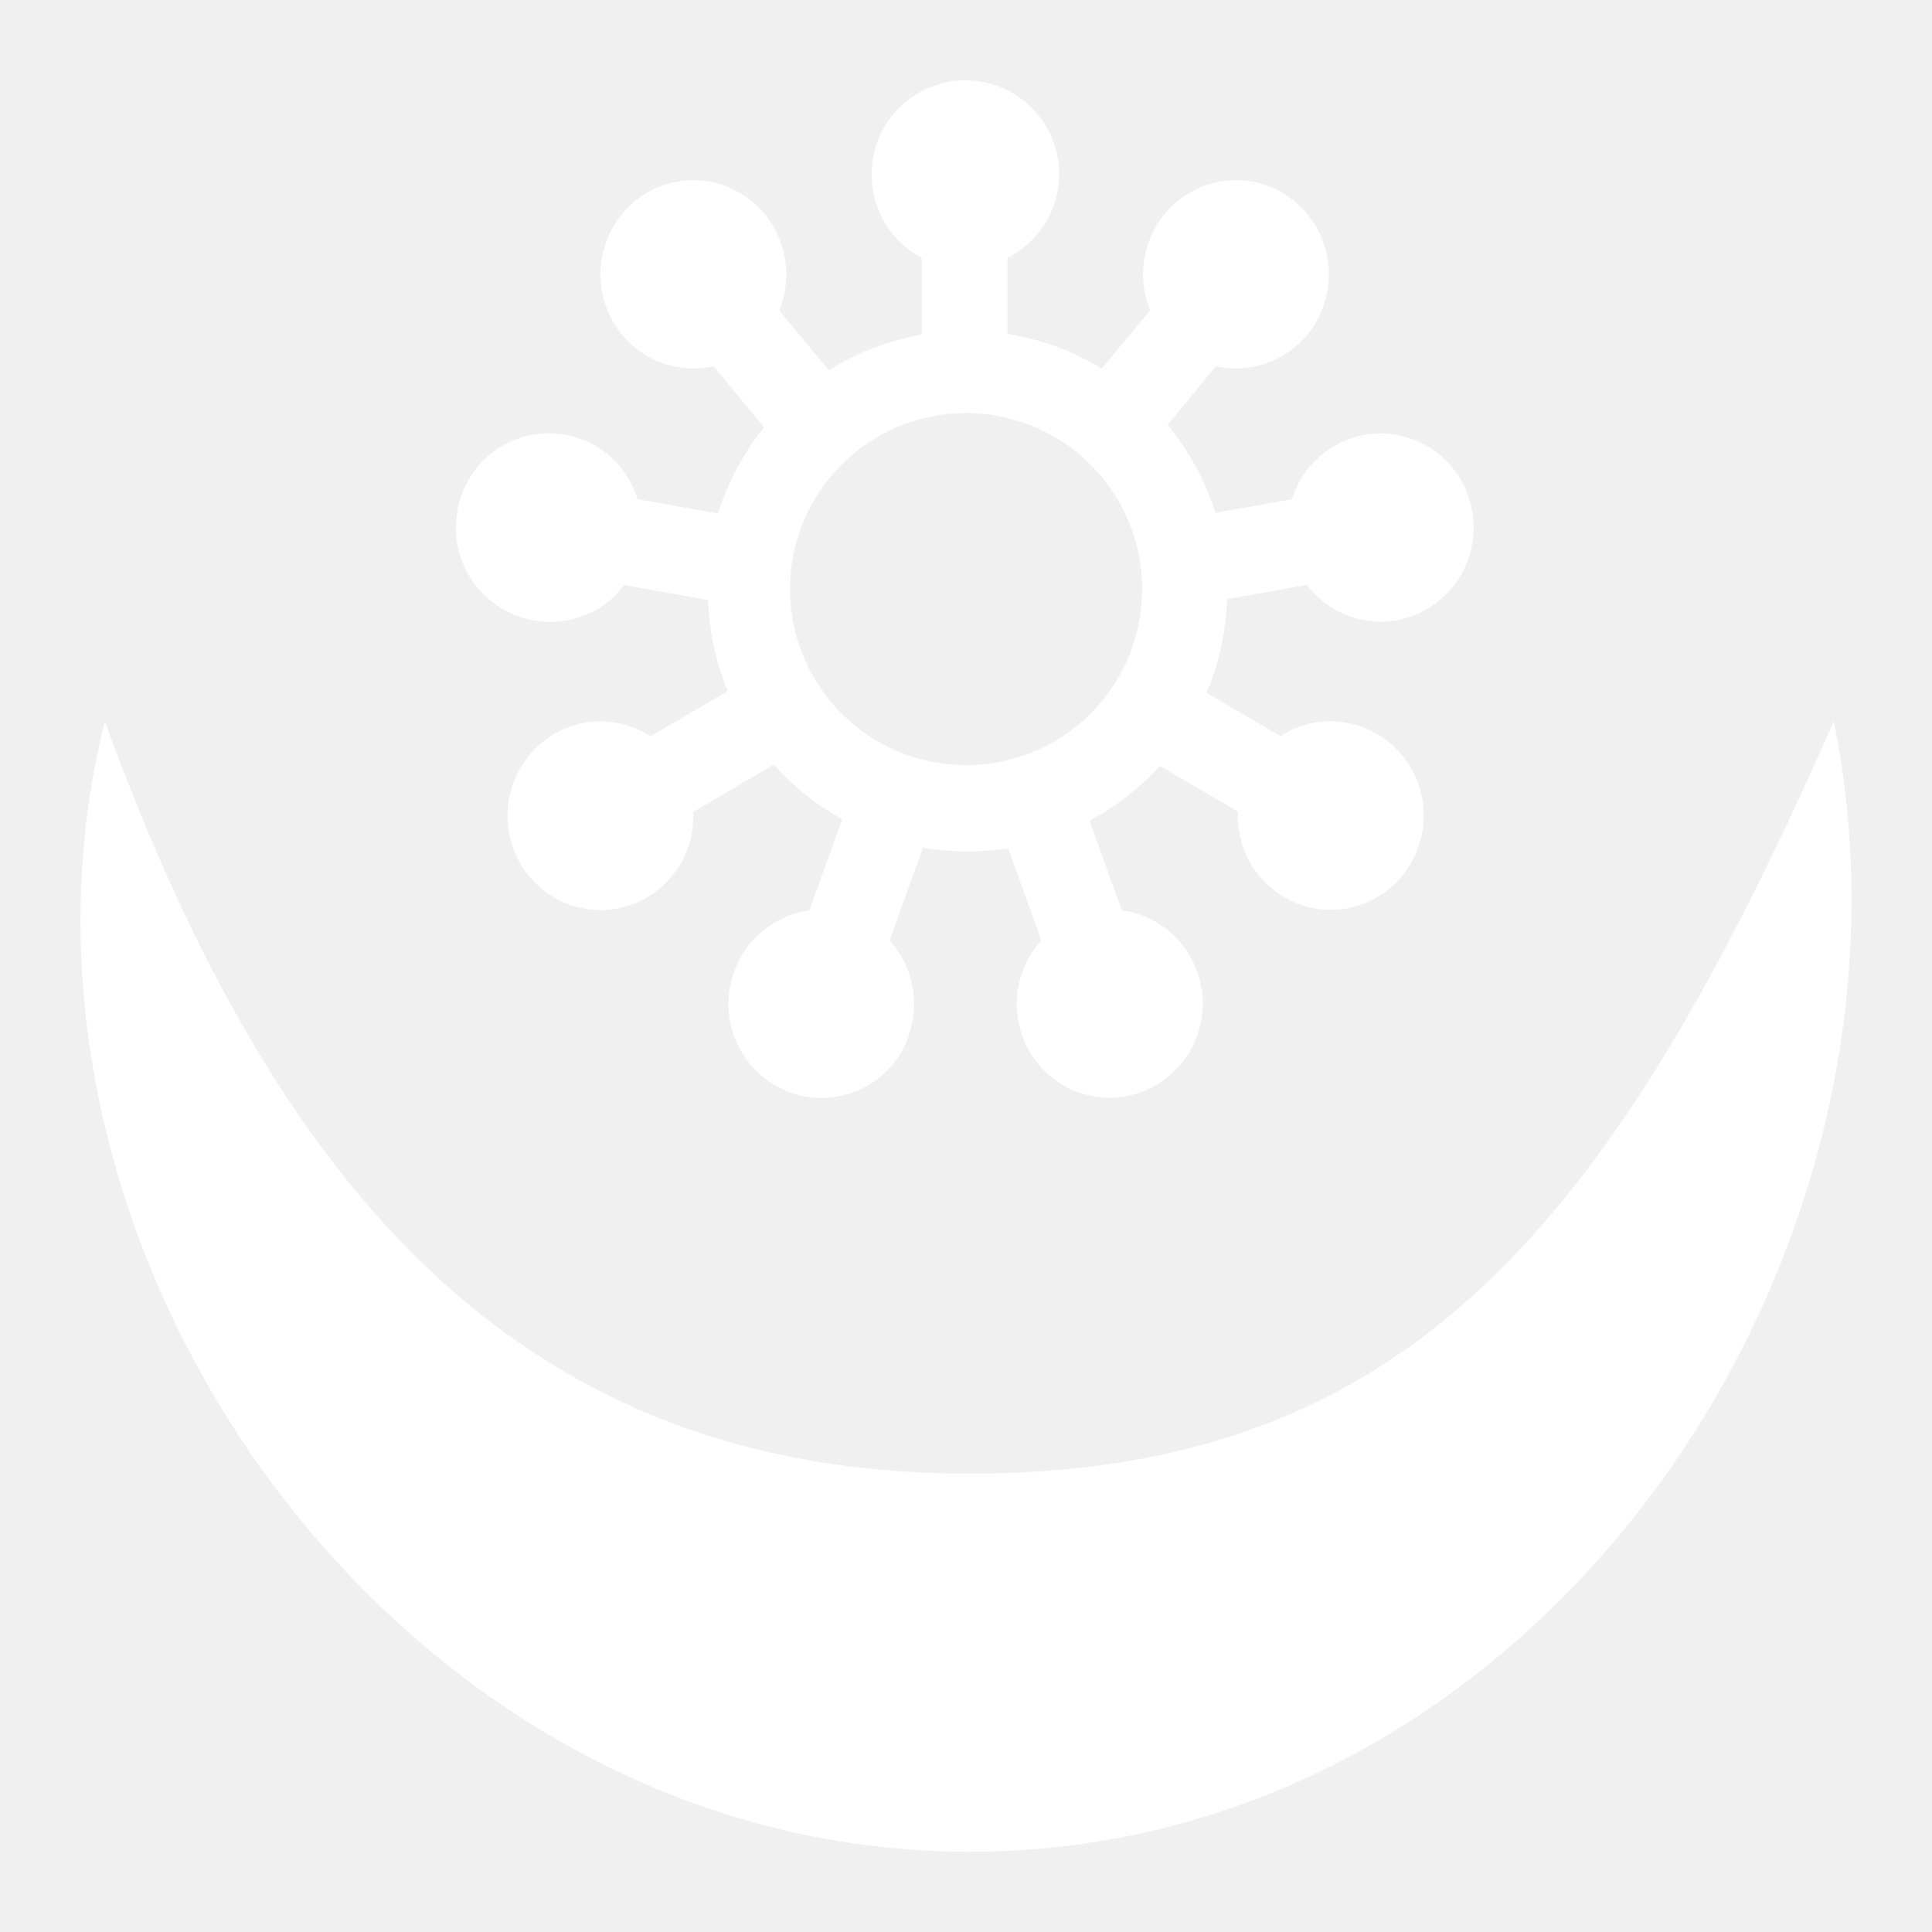
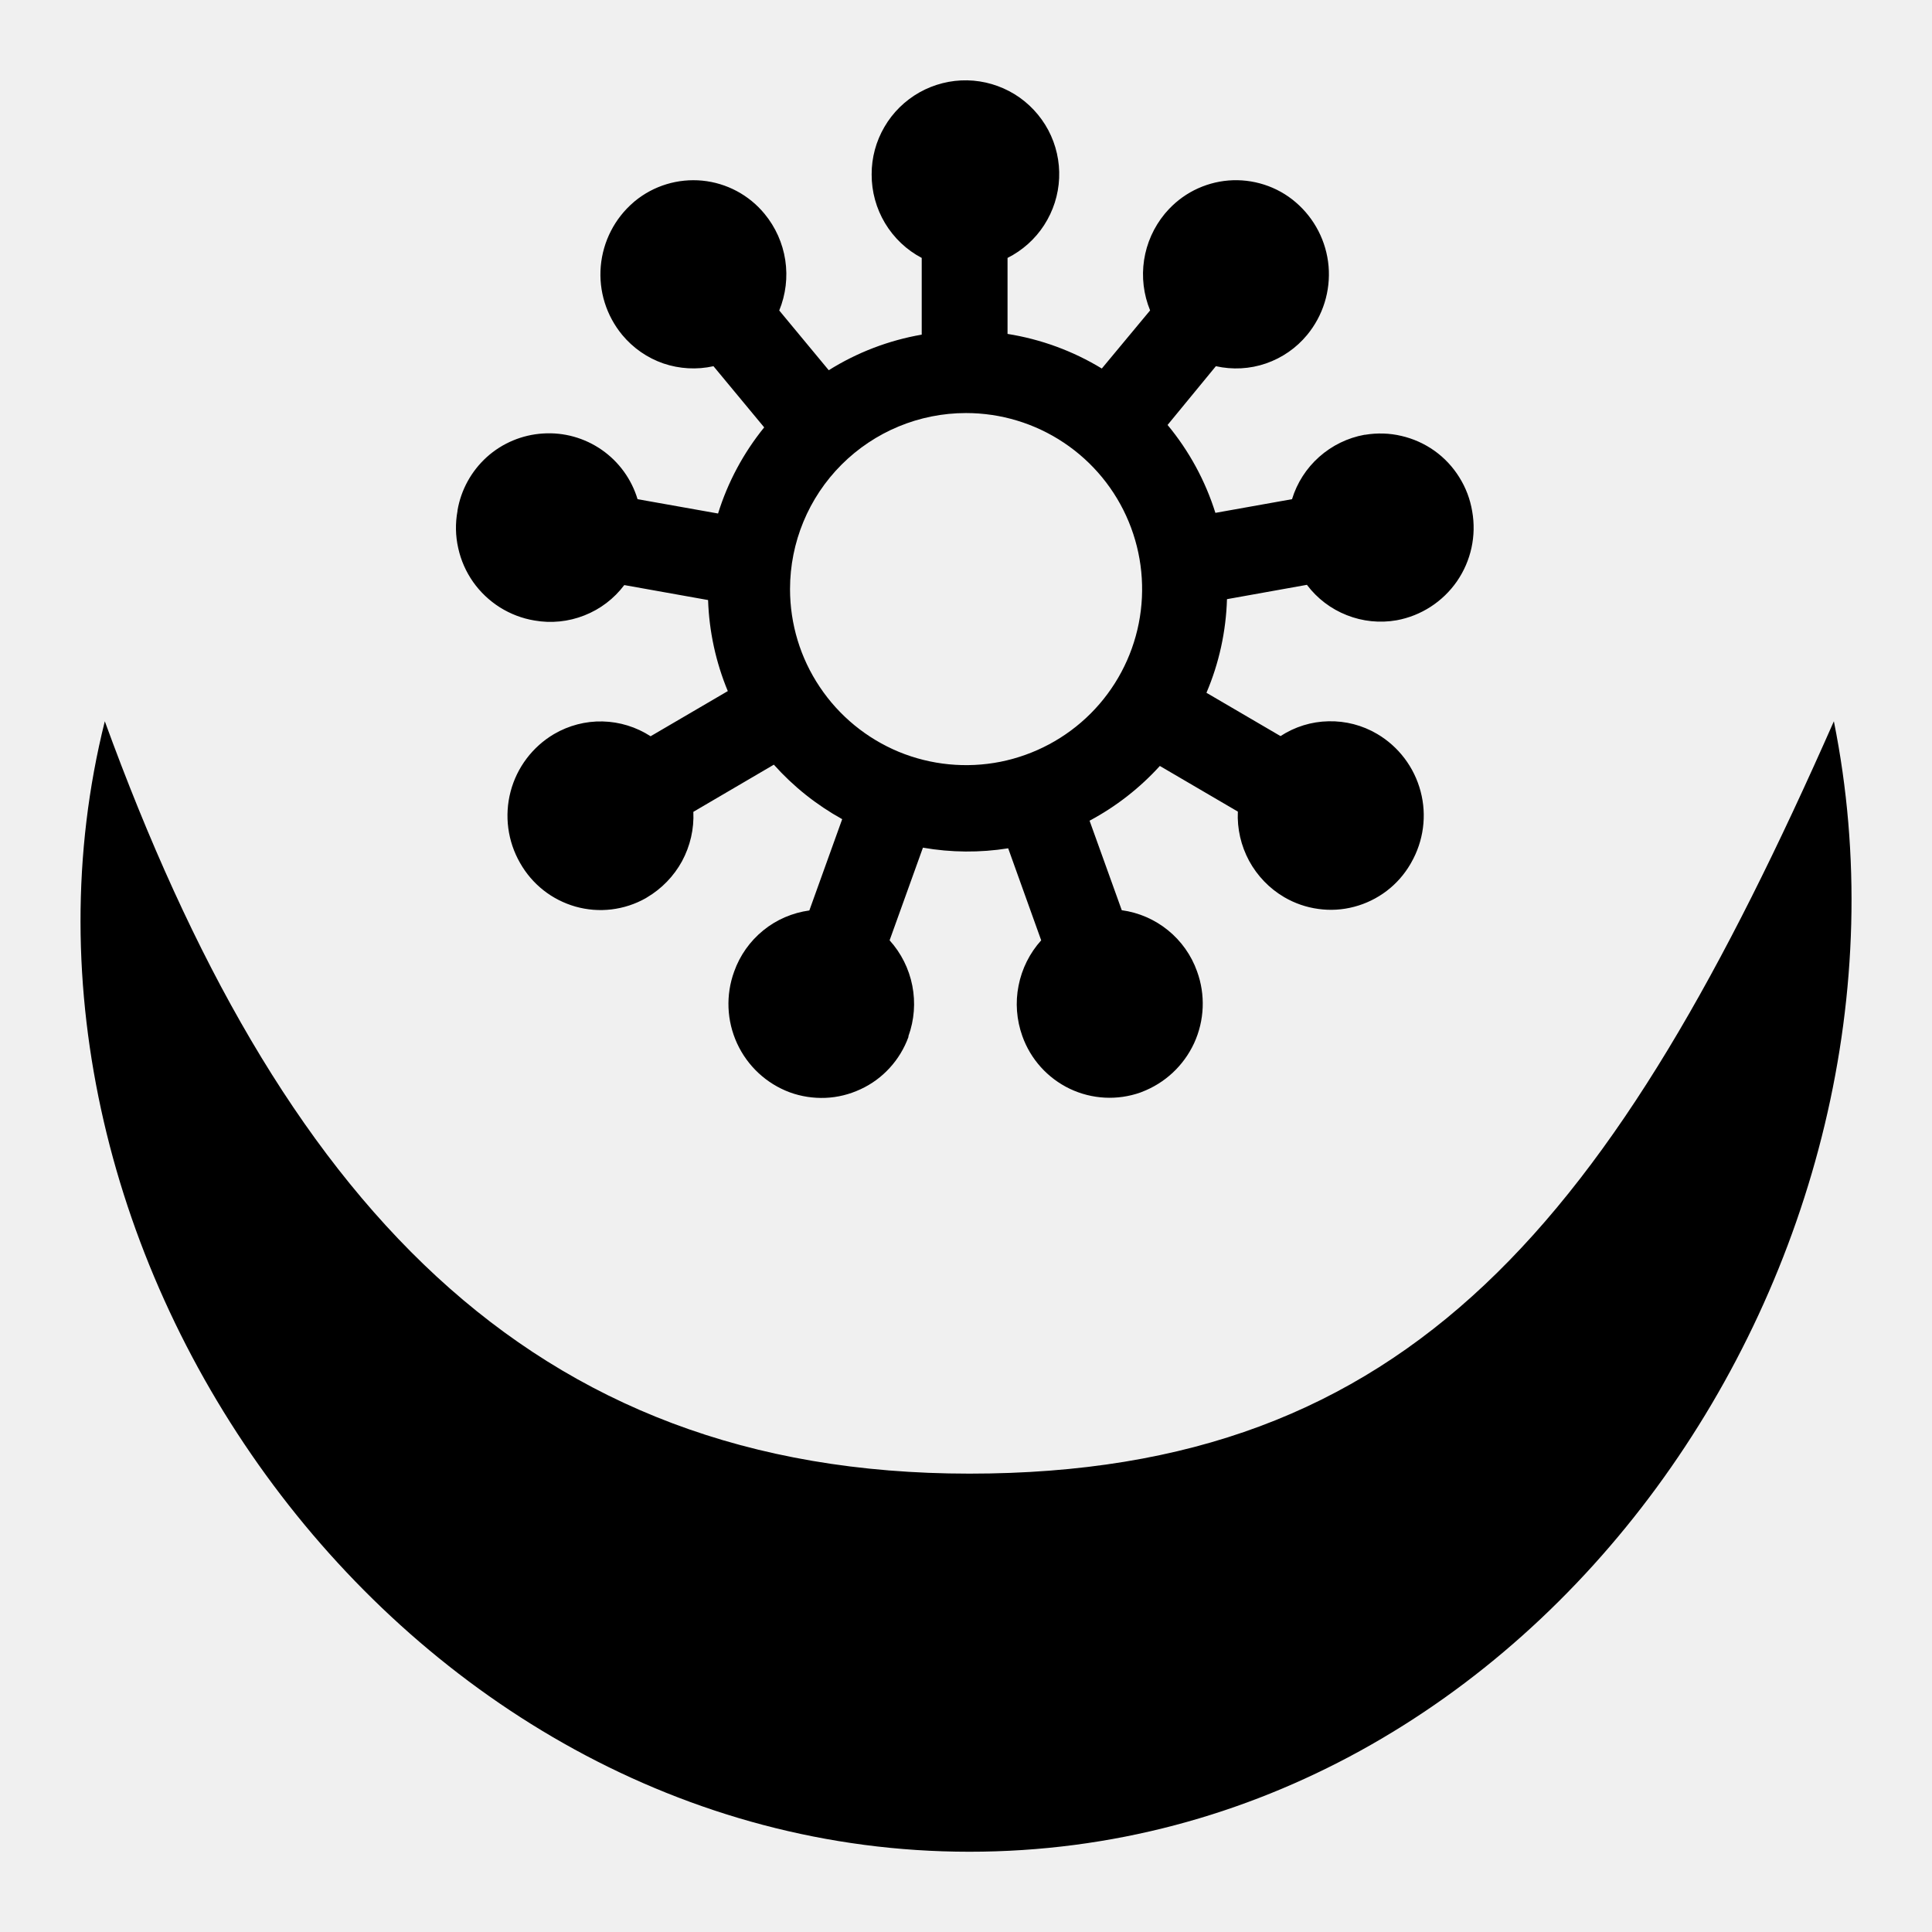
- <svg xmlns="http://www.w3.org/2000/svg" width="24" height="24" fill="#fff" viewBox="0 0 24 24">
+ <svg xmlns="http://www.w3.org/2000/svg" width="24" height="24" fill="currentColor" viewBox="0 0 24 24">
  <path d="M22.781 8.96C20.045 15.16 17.533 18.306 12.042 18.306C6.551 18.306 3.461 14.89 1.302 8.96C-0.343 15.538 4.95 23.003 12.042 23.003C19.134 23.003 24.126 15.632 22.781 8.96Z" />
  <path d="M6.639 7.708C6.847 7.745 7.062 7.723 7.259 7.645C7.456 7.568 7.628 7.437 7.755 7.268L8.796 7.454C8.809 7.843 8.892 8.226 9.041 8.585L8.082 9.146C7.904 9.031 7.698 8.967 7.486 8.962C7.274 8.957 7.065 9.012 6.882 9.119C6.615 9.277 6.422 9.533 6.343 9.832C6.264 10.132 6.306 10.45 6.46 10.719C6.534 10.85 6.633 10.966 6.751 11.059C6.869 11.152 7.005 11.221 7.149 11.262C7.294 11.303 7.446 11.315 7.596 11.297C7.745 11.279 7.89 11.232 8.021 11.158L8.037 11.148C8.22 11.04 8.371 10.884 8.473 10.697C8.574 10.509 8.623 10.298 8.613 10.085L9.613 9.499C9.856 9.771 10.143 9.999 10.462 10.176L10.054 11.31C9.844 11.339 9.645 11.424 9.481 11.558C9.316 11.692 9.191 11.869 9.12 12.069C9.014 12.36 9.027 12.68 9.156 12.961C9.285 13.242 9.52 13.461 9.81 13.569C9.952 13.621 10.103 13.644 10.254 13.638C10.405 13.632 10.553 13.595 10.69 13.531C10.827 13.468 10.95 13.378 11.052 13.266C11.154 13.155 11.233 13.024 11.285 12.882V12.871C11.358 12.67 11.374 12.453 11.333 12.244C11.292 12.034 11.194 11.839 11.051 11.681L11.465 10.53C11.815 10.591 12.173 10.594 12.524 10.538L12.934 11.681C12.791 11.84 12.694 12.034 12.653 12.244C12.611 12.453 12.628 12.67 12.7 12.871C12.802 13.158 13.014 13.393 13.289 13.525C13.564 13.656 13.88 13.673 14.168 13.571L14.18 13.566C14.47 13.457 14.704 13.239 14.834 12.958C14.963 12.677 14.976 12.356 14.87 12.066C14.799 11.866 14.674 11.69 14.509 11.556C14.344 11.422 14.146 11.336 13.935 11.307L13.535 10.195C13.863 10.02 14.158 9.79 14.408 9.515L15.377 10.082C15.367 10.295 15.416 10.506 15.517 10.694C15.619 10.881 15.769 11.037 15.953 11.145C16.083 11.221 16.227 11.271 16.376 11.291C16.525 11.312 16.677 11.303 16.823 11.264C16.968 11.226 17.105 11.159 17.225 11.068C17.345 10.977 17.445 10.863 17.521 10.733L17.53 10.717C17.684 10.448 17.727 10.13 17.647 9.83C17.568 9.531 17.374 9.274 17.107 9.117C16.924 9.009 16.715 8.955 16.503 8.96C16.291 8.964 16.085 9.028 15.907 9.144L14.987 8.606C15.144 8.238 15.23 7.843 15.242 7.443L16.235 7.265C16.362 7.434 16.534 7.565 16.731 7.642C16.928 7.72 17.142 7.742 17.351 7.705C17.654 7.649 17.923 7.475 18.099 7.221C18.274 6.967 18.342 6.655 18.288 6.351C18.263 6.201 18.209 6.058 18.128 5.929C18.048 5.8 17.943 5.688 17.82 5.6C17.696 5.512 17.556 5.449 17.408 5.415C17.26 5.38 17.107 5.376 16.957 5.401H16.95C16.741 5.439 16.547 5.534 16.388 5.675C16.229 5.816 16.112 5.998 16.05 6.201L15.098 6.371C14.973 5.972 14.771 5.601 14.504 5.279L15.104 4.549C15.311 4.595 15.526 4.584 15.726 4.515C15.926 4.446 16.104 4.323 16.238 4.16C16.435 3.921 16.53 3.615 16.504 3.307C16.477 2.998 16.33 2.713 16.095 2.512C15.981 2.414 15.848 2.34 15.705 2.294C15.562 2.248 15.412 2.23 15.262 2.242C15.112 2.254 14.966 2.296 14.832 2.364C14.699 2.432 14.579 2.527 14.482 2.641L14.469 2.656C14.333 2.821 14.244 3.02 14.212 3.231C14.18 3.442 14.206 3.658 14.287 3.856L13.687 4.578C13.329 4.36 12.931 4.214 12.516 4.148V3.204C12.701 3.111 12.859 2.97 12.971 2.796C13.084 2.621 13.148 2.42 13.157 2.213C13.166 2.005 13.119 1.799 13.022 1.616C12.924 1.433 12.78 1.279 12.603 1.17C12.426 1.062 12.223 1.002 12.016 0.998C11.808 0.994 11.604 1.046 11.423 1.147C11.242 1.249 11.091 1.397 10.987 1.576C10.882 1.755 10.827 1.959 10.828 2.167C10.827 2.38 10.885 2.59 10.994 2.772C11.104 2.955 11.261 3.105 11.45 3.204V4.157C11.04 4.228 10.648 4.378 10.295 4.599L9.68 3.857C9.761 3.659 9.787 3.443 9.755 3.232C9.723 3.021 9.634 2.822 9.498 2.657C9.305 2.422 9.027 2.274 8.725 2.244C8.422 2.215 8.121 2.306 7.886 2.499L7.871 2.512C7.636 2.713 7.49 2.999 7.463 3.307C7.436 3.615 7.532 3.921 7.729 4.16C7.864 4.323 8.041 4.446 8.241 4.515C8.441 4.583 8.657 4.595 8.863 4.549L9.493 5.309C9.236 5.626 9.041 5.989 8.92 6.379L7.92 6.201C7.845 5.952 7.688 5.736 7.475 5.588C7.262 5.44 7.005 5.368 6.746 5.385C6.487 5.401 6.24 5.504 6.047 5.678C5.855 5.852 5.726 6.086 5.683 6.342V6.349C5.655 6.501 5.658 6.657 5.692 6.808C5.725 6.959 5.788 7.102 5.877 7.229C5.966 7.355 6.079 7.462 6.21 7.545C6.341 7.627 6.487 7.683 6.639 7.708ZM12 5.131C12.433 5.131 12.856 5.259 13.215 5.499C13.575 5.739 13.856 6.081 14.021 6.48C14.187 6.88 14.23 7.32 14.146 7.744C14.062 8.168 13.854 8.558 13.548 8.864C13.242 9.17 12.852 9.378 12.428 9.463C12.004 9.547 11.564 9.504 11.164 9.339C10.765 9.173 10.423 8.893 10.183 8.533C9.942 8.174 9.814 7.751 9.814 7.318C9.814 6.738 10.044 6.182 10.454 5.772C10.864 5.362 11.42 5.131 12 5.131Z" />
</svg>
